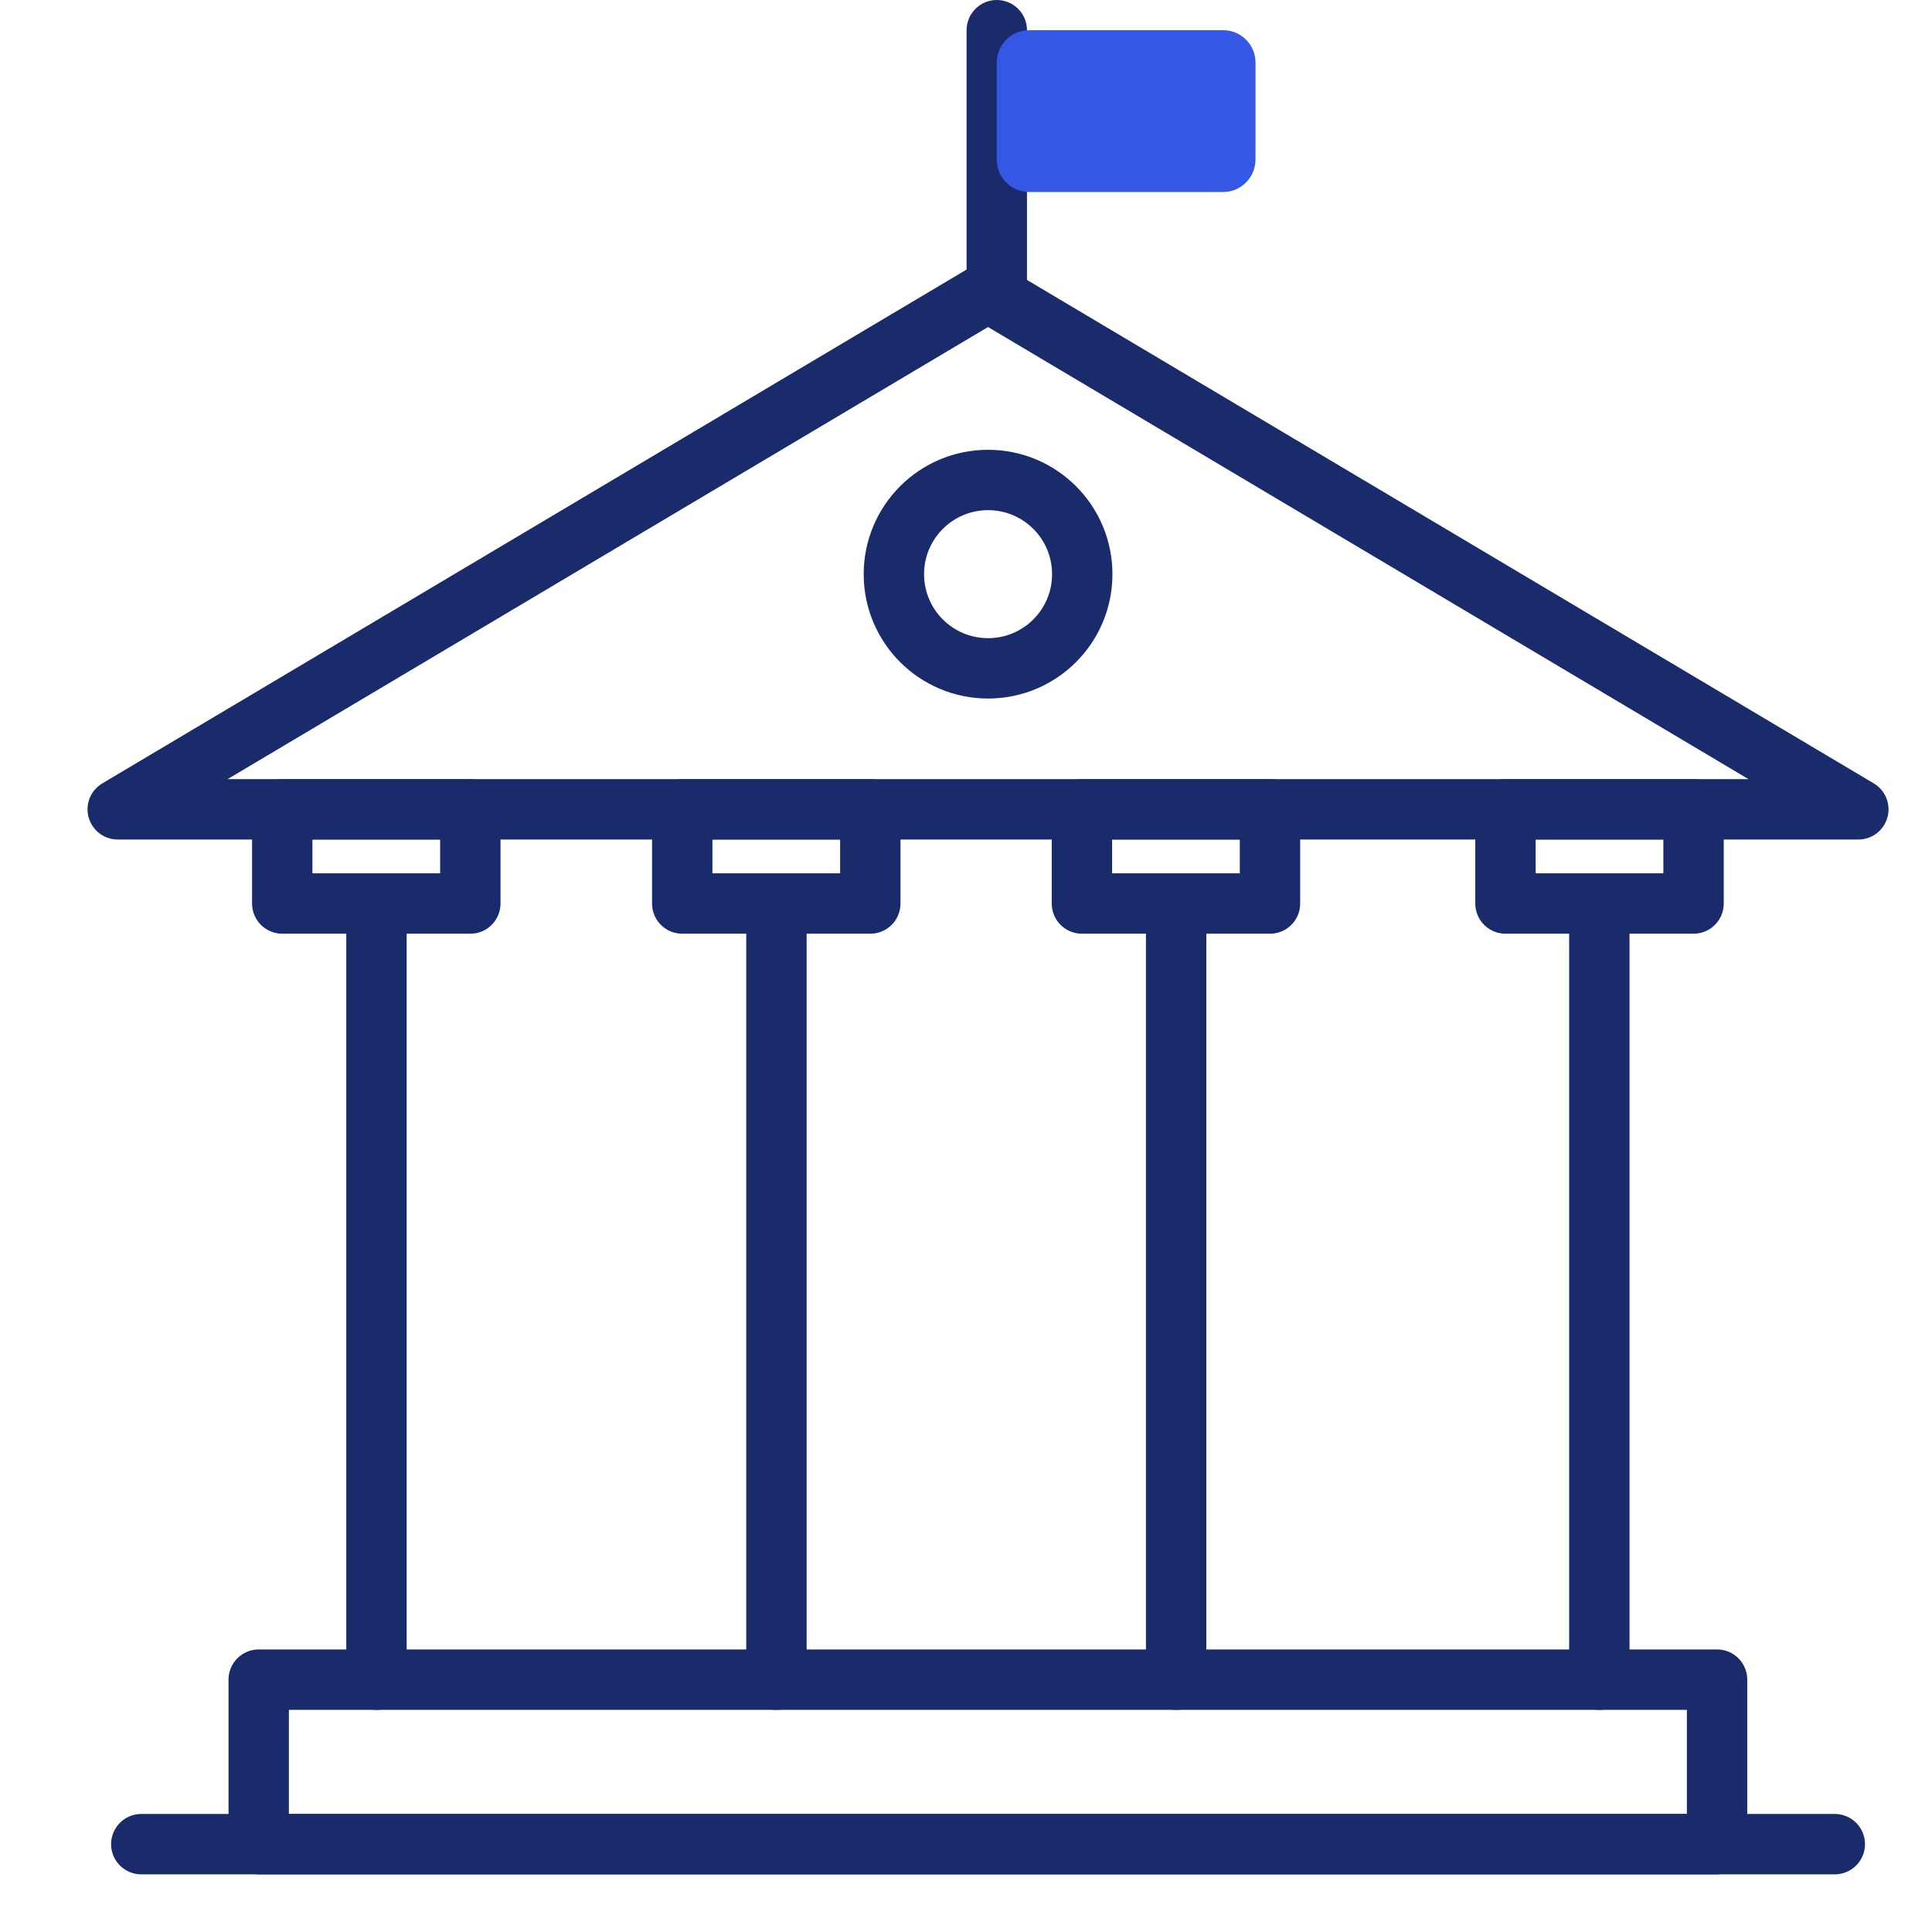
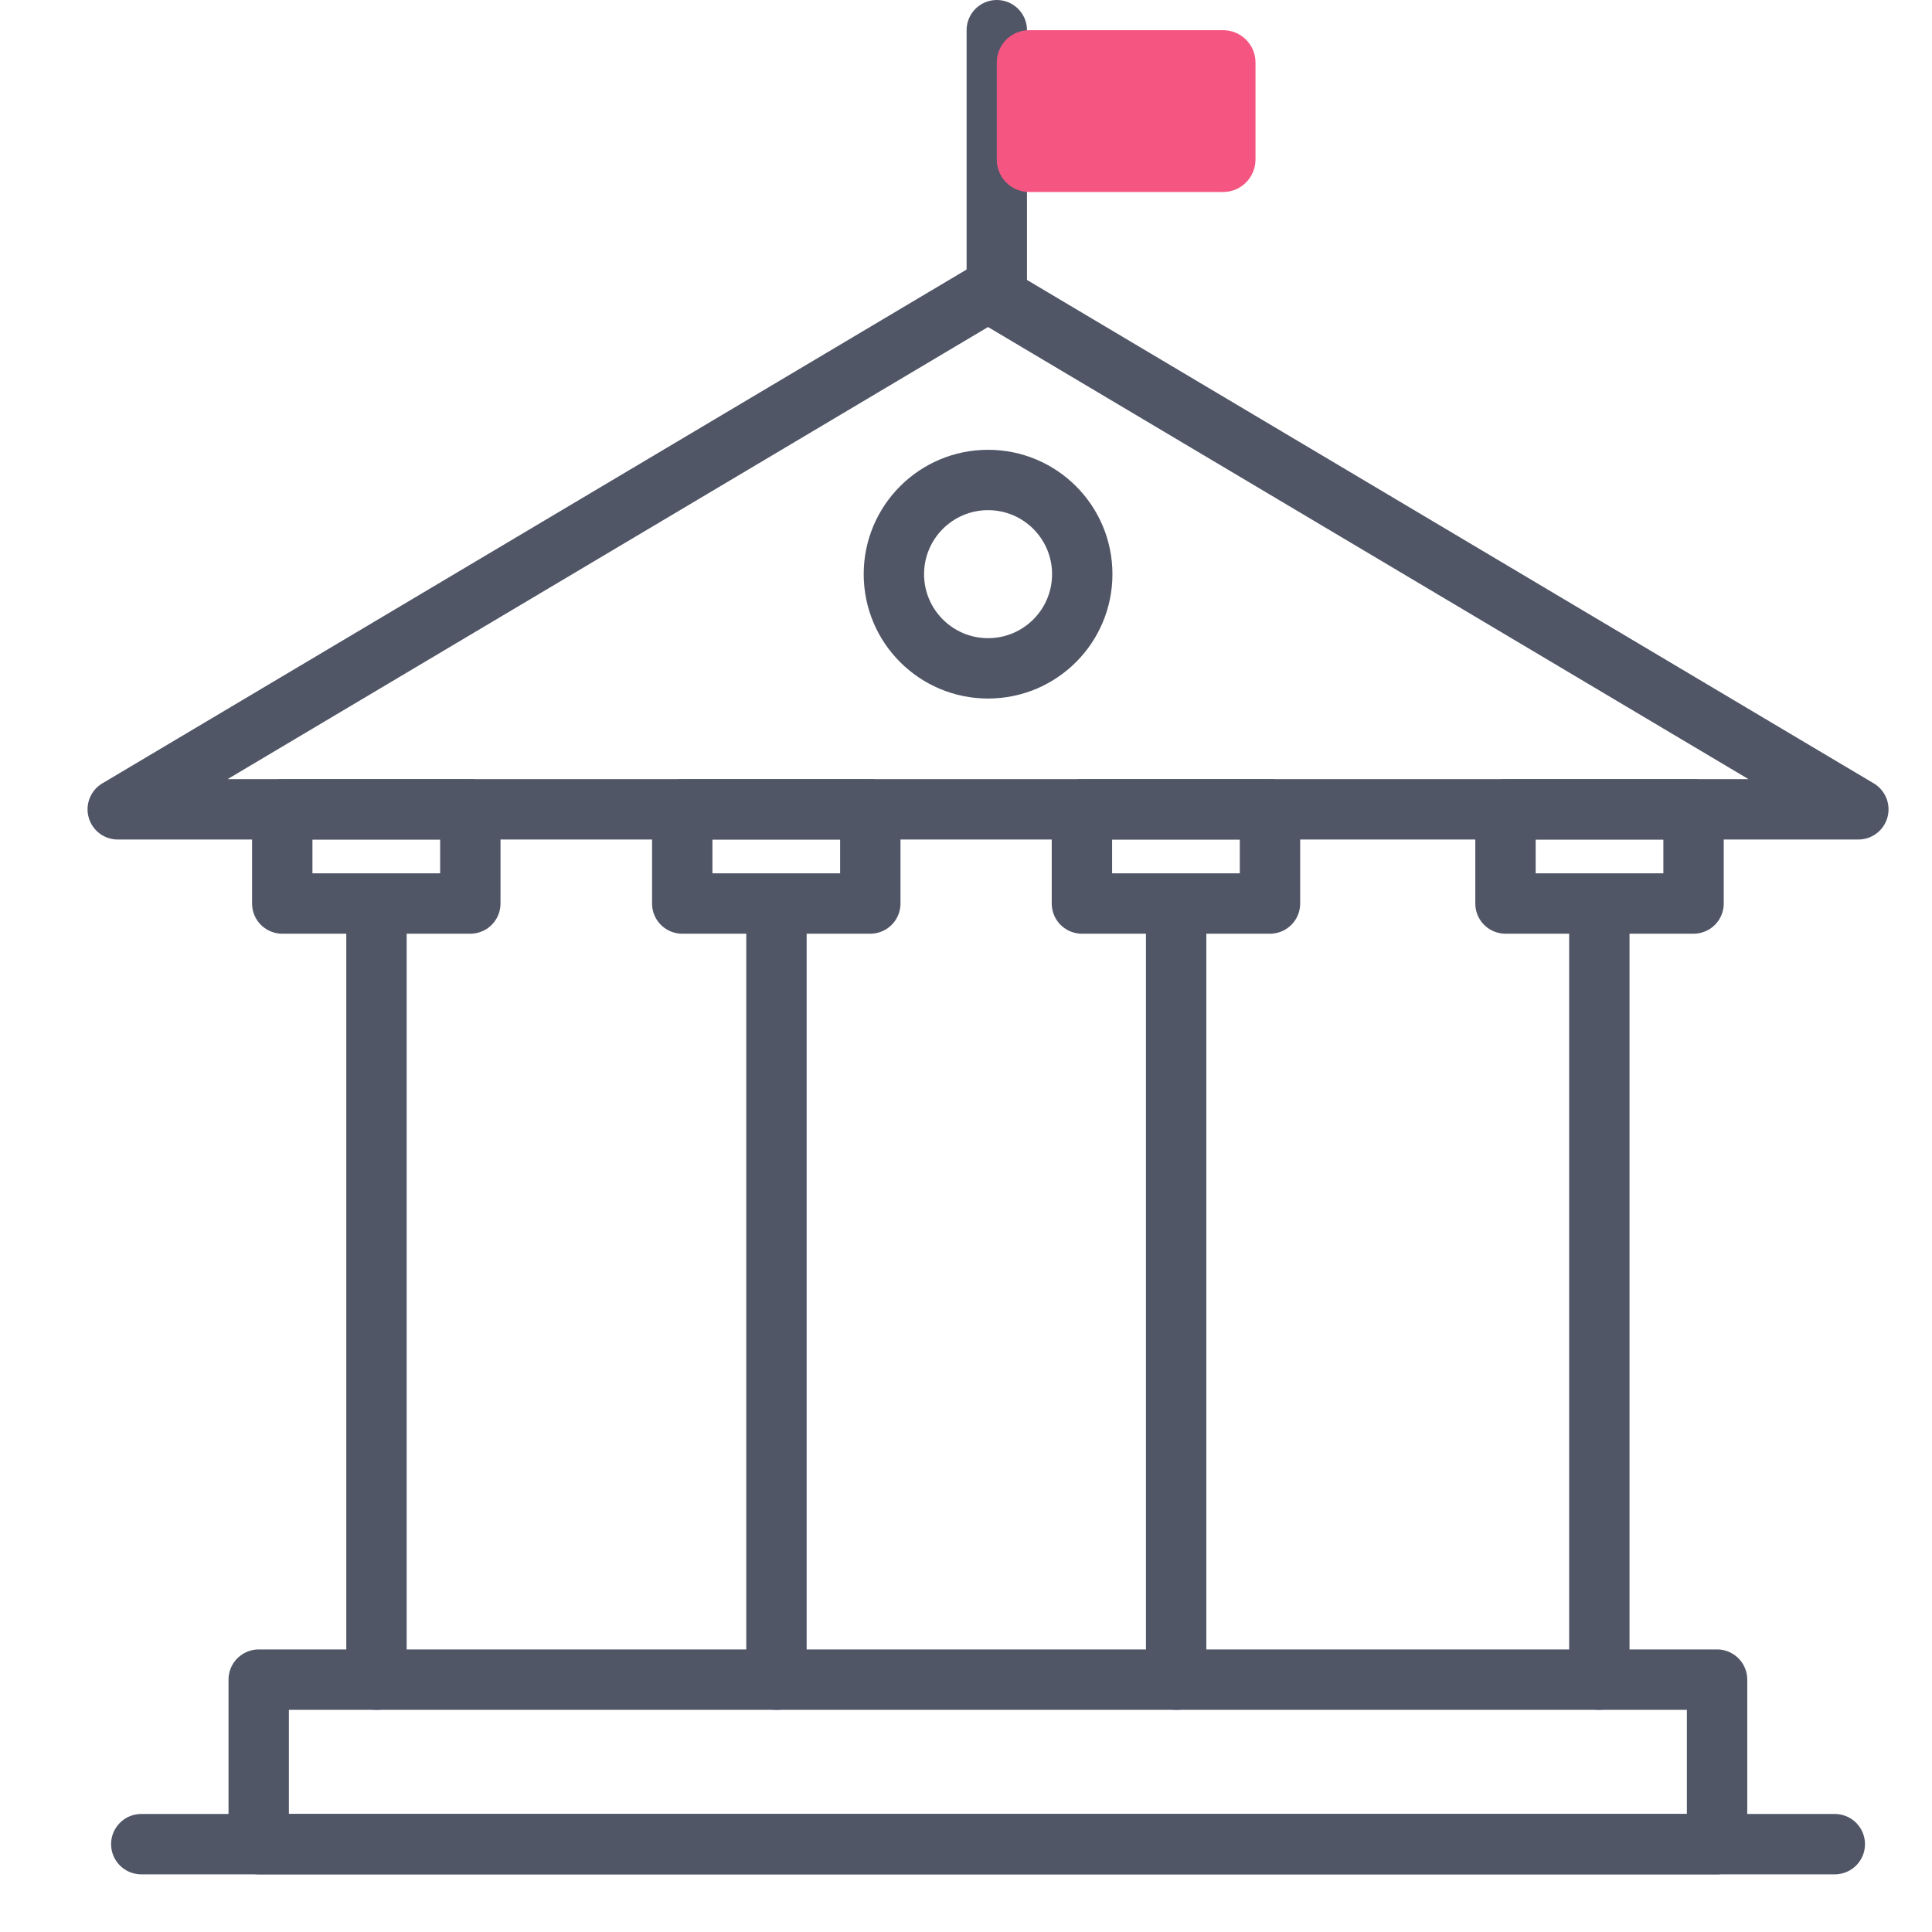
<svg xmlns="http://www.w3.org/2000/svg" width="64" height="64" viewBox="0 0 64 64" fill="none">
-   <path d="M32.73 9.67L3.9 26.81H61.56L32.73 9.67Z" stroke="#1A2B6B" stroke-width="2" stroke-miterlimit="10" stroke-linecap="round" stroke-linejoin="round" />
-   <path d="M32.731 22.14C34.455 22.14 35.851 20.743 35.851 19.02C35.851 17.297 34.455 15.9 32.731 15.9C31.008 15.9 29.611 17.297 29.611 19.02C29.611 20.743 31.008 22.14 32.731 22.14Z" stroke="#1A2B6B" stroke-width="2" stroke-miterlimit="10" stroke-linecap="round" stroke-linejoin="round" />
-   <path d="M15.58 26.81H9.35V29.93H15.58V26.81Z" stroke="#1A2B6B" stroke-width="2" stroke-miterlimit="10" stroke-linecap="round" stroke-linejoin="round" />
-   <path d="M28.83 26.81H22.6V29.93H28.83V26.81Z" stroke="#1A2B6B" stroke-width="2" stroke-miterlimit="10" stroke-linecap="round" stroke-linejoin="round" />
-   <path d="M42.07 26.81H35.84V29.93H42.07V26.81Z" stroke="#1A2B6B" stroke-width="2" stroke-miterlimit="10" stroke-linecap="round" stroke-linejoin="round" />
-   <path d="M56.101 26.81H49.871V29.93H56.101V26.81Z" stroke="#1A2B6B" stroke-width="2" stroke-miterlimit="10" stroke-linecap="round" stroke-linejoin="round" />
-   <path d="M56.88 55.64H8.57V61.09H56.88V55.64Z" stroke="#1A2B6B" stroke-width="2" stroke-miterlimit="10" stroke-linecap="round" stroke-linejoin="round" />
-   <path d="M4.68 61.09H60.78" stroke="#1A2B6B" stroke-width="2" stroke-miterlimit="10" stroke-linecap="round" stroke-linejoin="round" />
-   <path d="M12.471 30.7V55.64" stroke="#1A2B6B" stroke-width="2" stroke-miterlimit="10" stroke-linecap="round" stroke-linejoin="round" />
-   <path d="M25.721 30.7V55.64" stroke="#1A2B6B" stroke-width="2" stroke-miterlimit="10" stroke-linecap="round" stroke-linejoin="round" />
-   <path d="M38.961 30.7V55.64" stroke="#1A2B6B" stroke-width="2" stroke-miterlimit="10" stroke-linecap="round" stroke-linejoin="round" />
-   <path d="M52.98 30.7V55.64" stroke="#1A2B6B" stroke-width="2" stroke-miterlimit="10" stroke-linecap="round" stroke-linejoin="round" />
-   <path d="M33.02 9.57V1" stroke="#1A2B6B" stroke-width="2" stroke-miterlimit="10" stroke-linecap="round" stroke-linejoin="round" />
-   <path d="M40.52 6.36H34.09C33.499 6.36 33.02 5.88 33.02 5.29V2.07C33.02 1.48 33.499 1 34.09 1H40.52C41.109 1 41.59 1.48 41.59 2.07V5.28C41.59 5.88 41.109 6.36 40.52 6.36Z" fill="#3457E5" />
+   <path d="M32.73 9.67L3.9 26.81H61.56L32.73 9.67Z" stroke="#515667" stroke-width="2" stroke-miterlimit="10" stroke-linecap="round" stroke-linejoin="round" />
+   <path d="M32.731 22.14C34.455 22.14 35.851 20.743 35.851 19.02C35.851 17.297 34.455 15.9 32.731 15.9C31.008 15.9 29.611 17.297 29.611 19.02C29.611 20.743 31.008 22.14 32.731 22.14Z" stroke="#515667" stroke-width="2" stroke-miterlimit="10" stroke-linecap="round" stroke-linejoin="round" />
+   <path d="M15.58 26.81H9.35V29.93H15.58V26.81Z" stroke="#515667" stroke-width="2" stroke-miterlimit="10" stroke-linecap="round" stroke-linejoin="round" />
+   <path d="M28.83 26.81H22.6V29.93H28.83V26.81Z" stroke="#515667" stroke-width="2" stroke-miterlimit="10" stroke-linecap="round" stroke-linejoin="round" />
+   <path d="M42.07 26.81H35.84V29.93H42.07V26.81Z" stroke="#515667" stroke-width="2" stroke-miterlimit="10" stroke-linecap="round" stroke-linejoin="round" />
+   <path d="M56.101 26.81H49.871V29.93H56.101V26.81Z" stroke="#515667" stroke-width="2" stroke-miterlimit="10" stroke-linecap="round" stroke-linejoin="round" />
+   <path d="M56.88 55.64H8.57V61.09H56.88V55.64Z" stroke="#515667" stroke-width="2" stroke-miterlimit="10" stroke-linecap="round" stroke-linejoin="round" />
+   <path d="M4.68 61.09H60.78" stroke="#515667" stroke-width="2" stroke-miterlimit="10" stroke-linecap="round" stroke-linejoin="round" />
+   <path d="M12.471 30.7V55.64" stroke="#515667" stroke-width="2" stroke-miterlimit="10" stroke-linecap="round" stroke-linejoin="round" />
+   <path d="M25.721 30.7V55.64" stroke="#515667" stroke-width="2" stroke-miterlimit="10" stroke-linecap="round" stroke-linejoin="round" />
+   <path d="M38.961 30.7V55.64" stroke="#515667" stroke-width="2" stroke-miterlimit="10" stroke-linecap="round" stroke-linejoin="round" />
+   <path d="M52.98 30.7V55.64" stroke="#515667" stroke-width="2" stroke-miterlimit="10" stroke-linecap="round" stroke-linejoin="round" />
+   <path d="M33.02 9.57V1" stroke="#515667" stroke-width="2" stroke-miterlimit="10" stroke-linecap="round" stroke-linejoin="round" />
+   <path d="M40.52 6.36H34.09C33.499 6.36 33.02 5.88 33.02 5.29V2.07C33.02 1.48 33.499 1 34.09 1H40.52C41.109 1 41.59 1.48 41.59 2.07V5.28C41.59 5.88 41.109 6.36 40.52 6.36Z" fill="#F55681" />
</svg>
